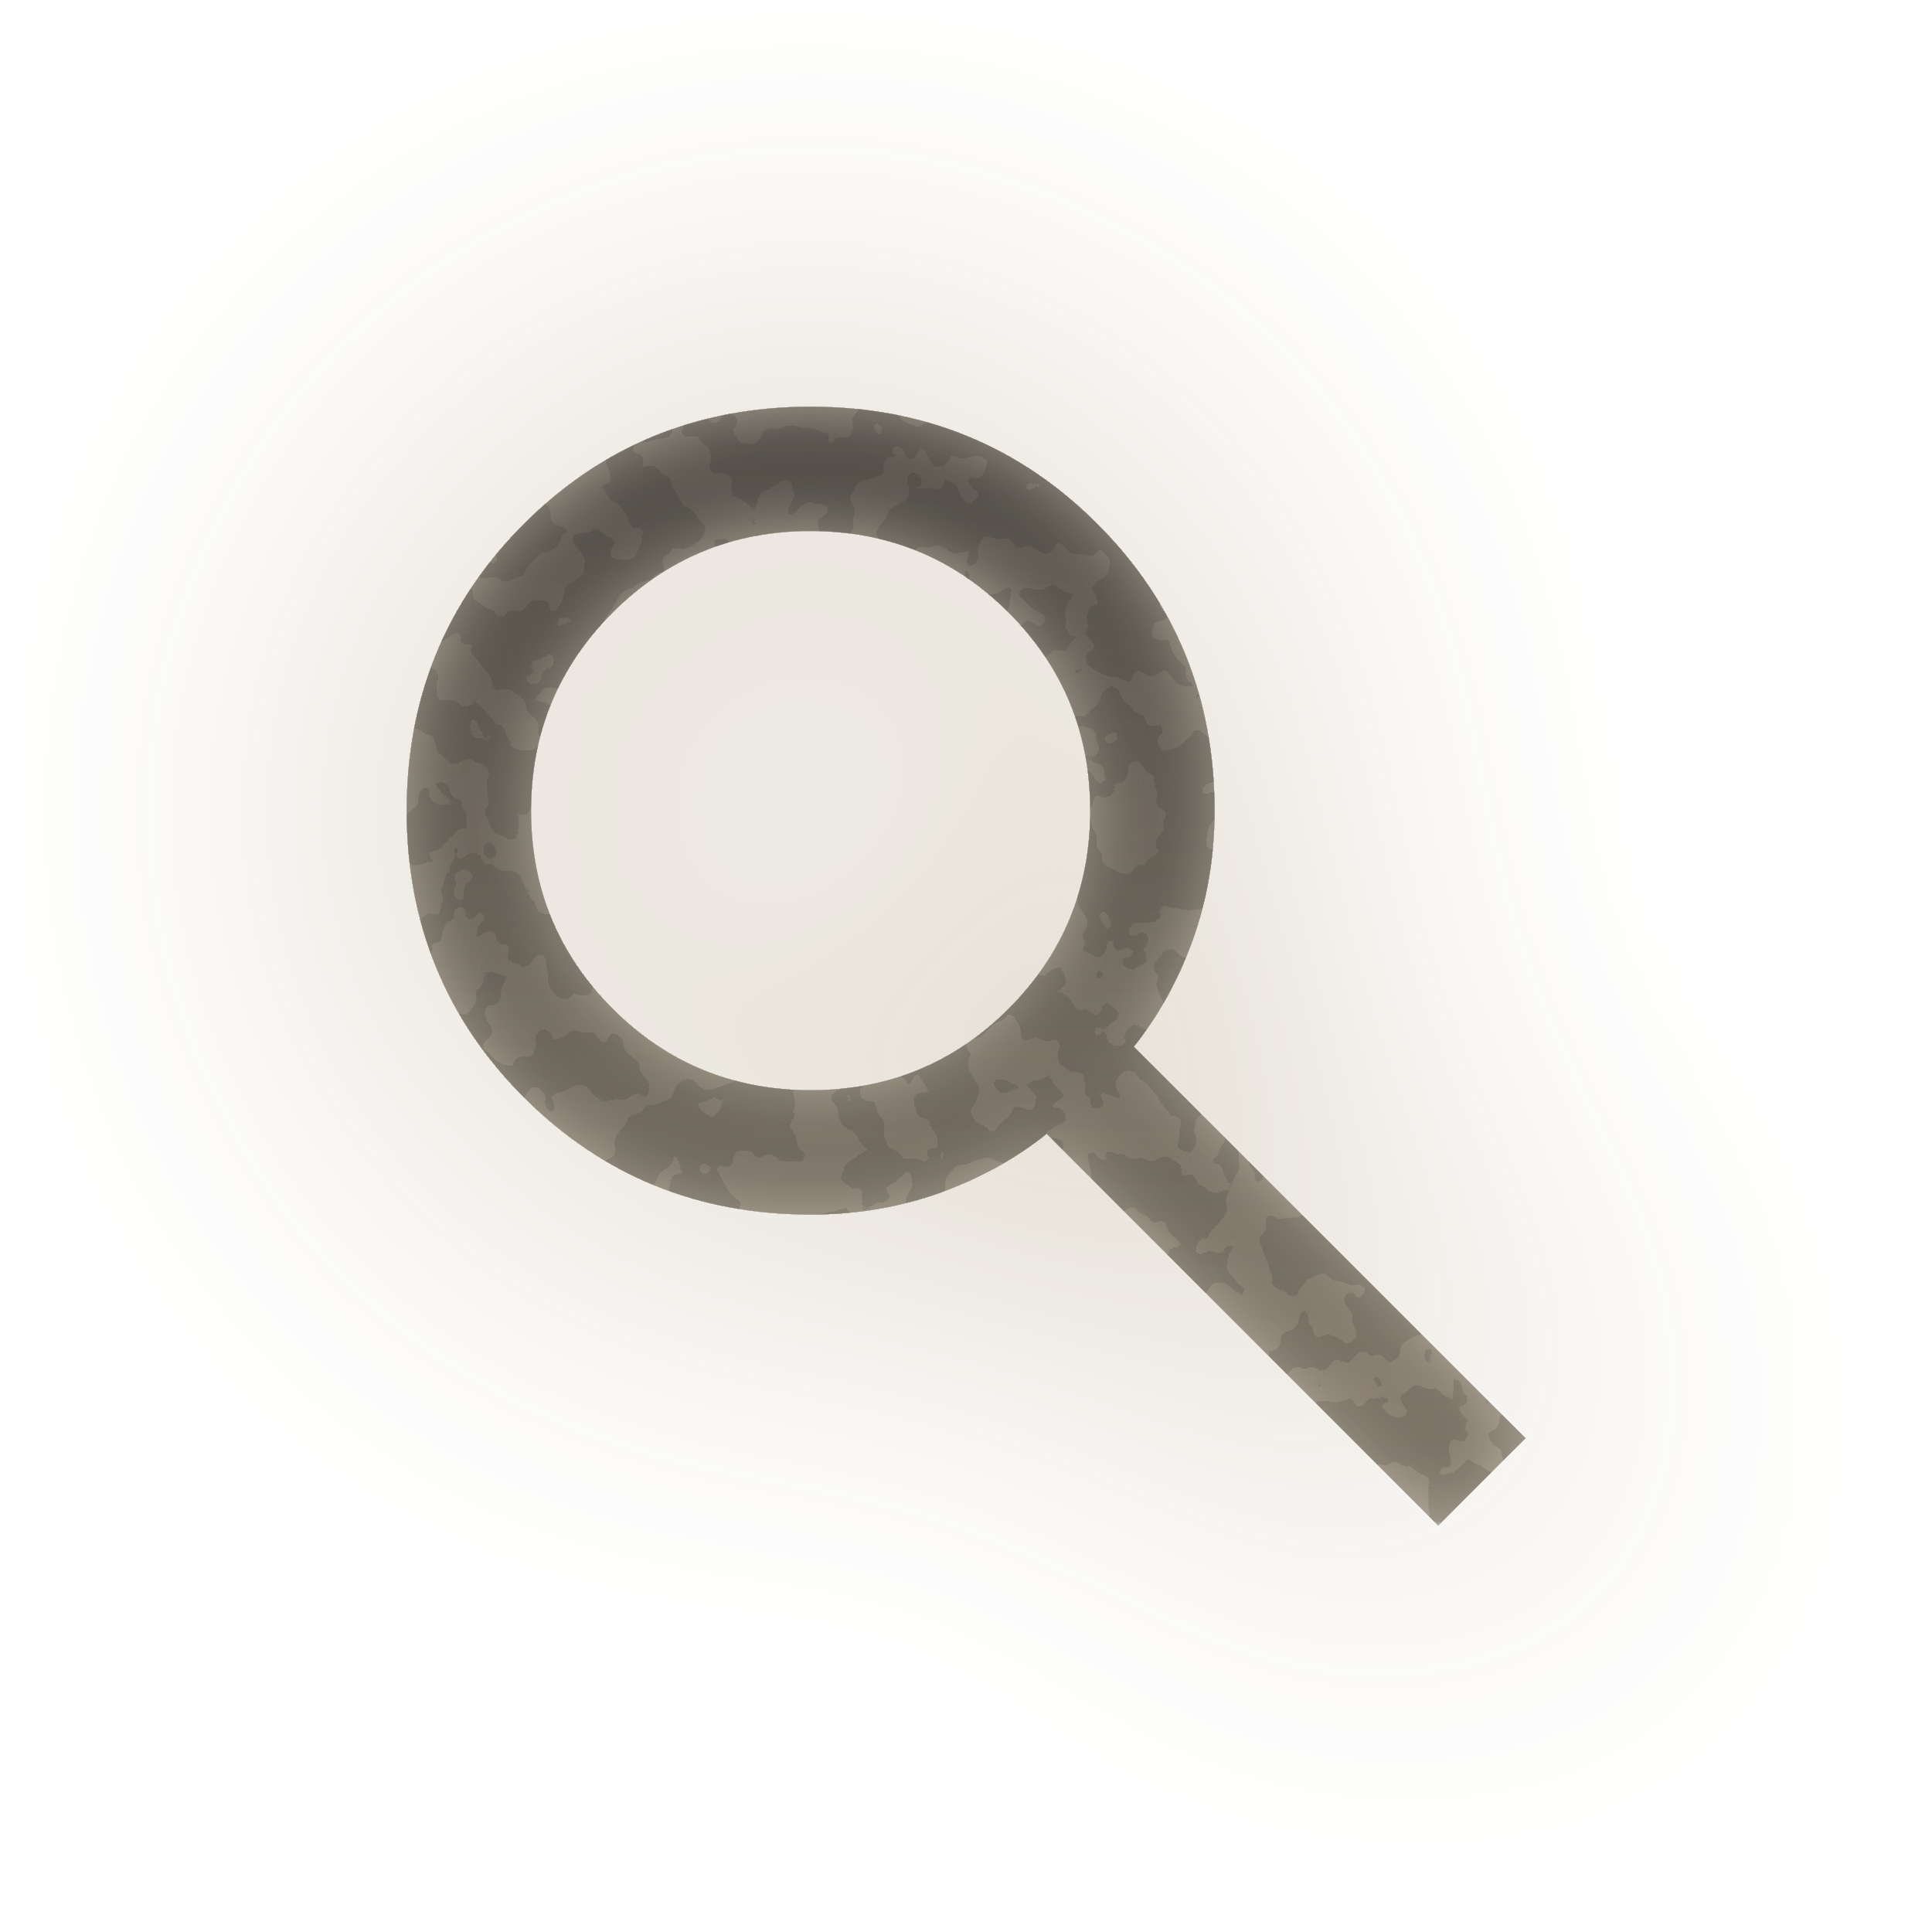
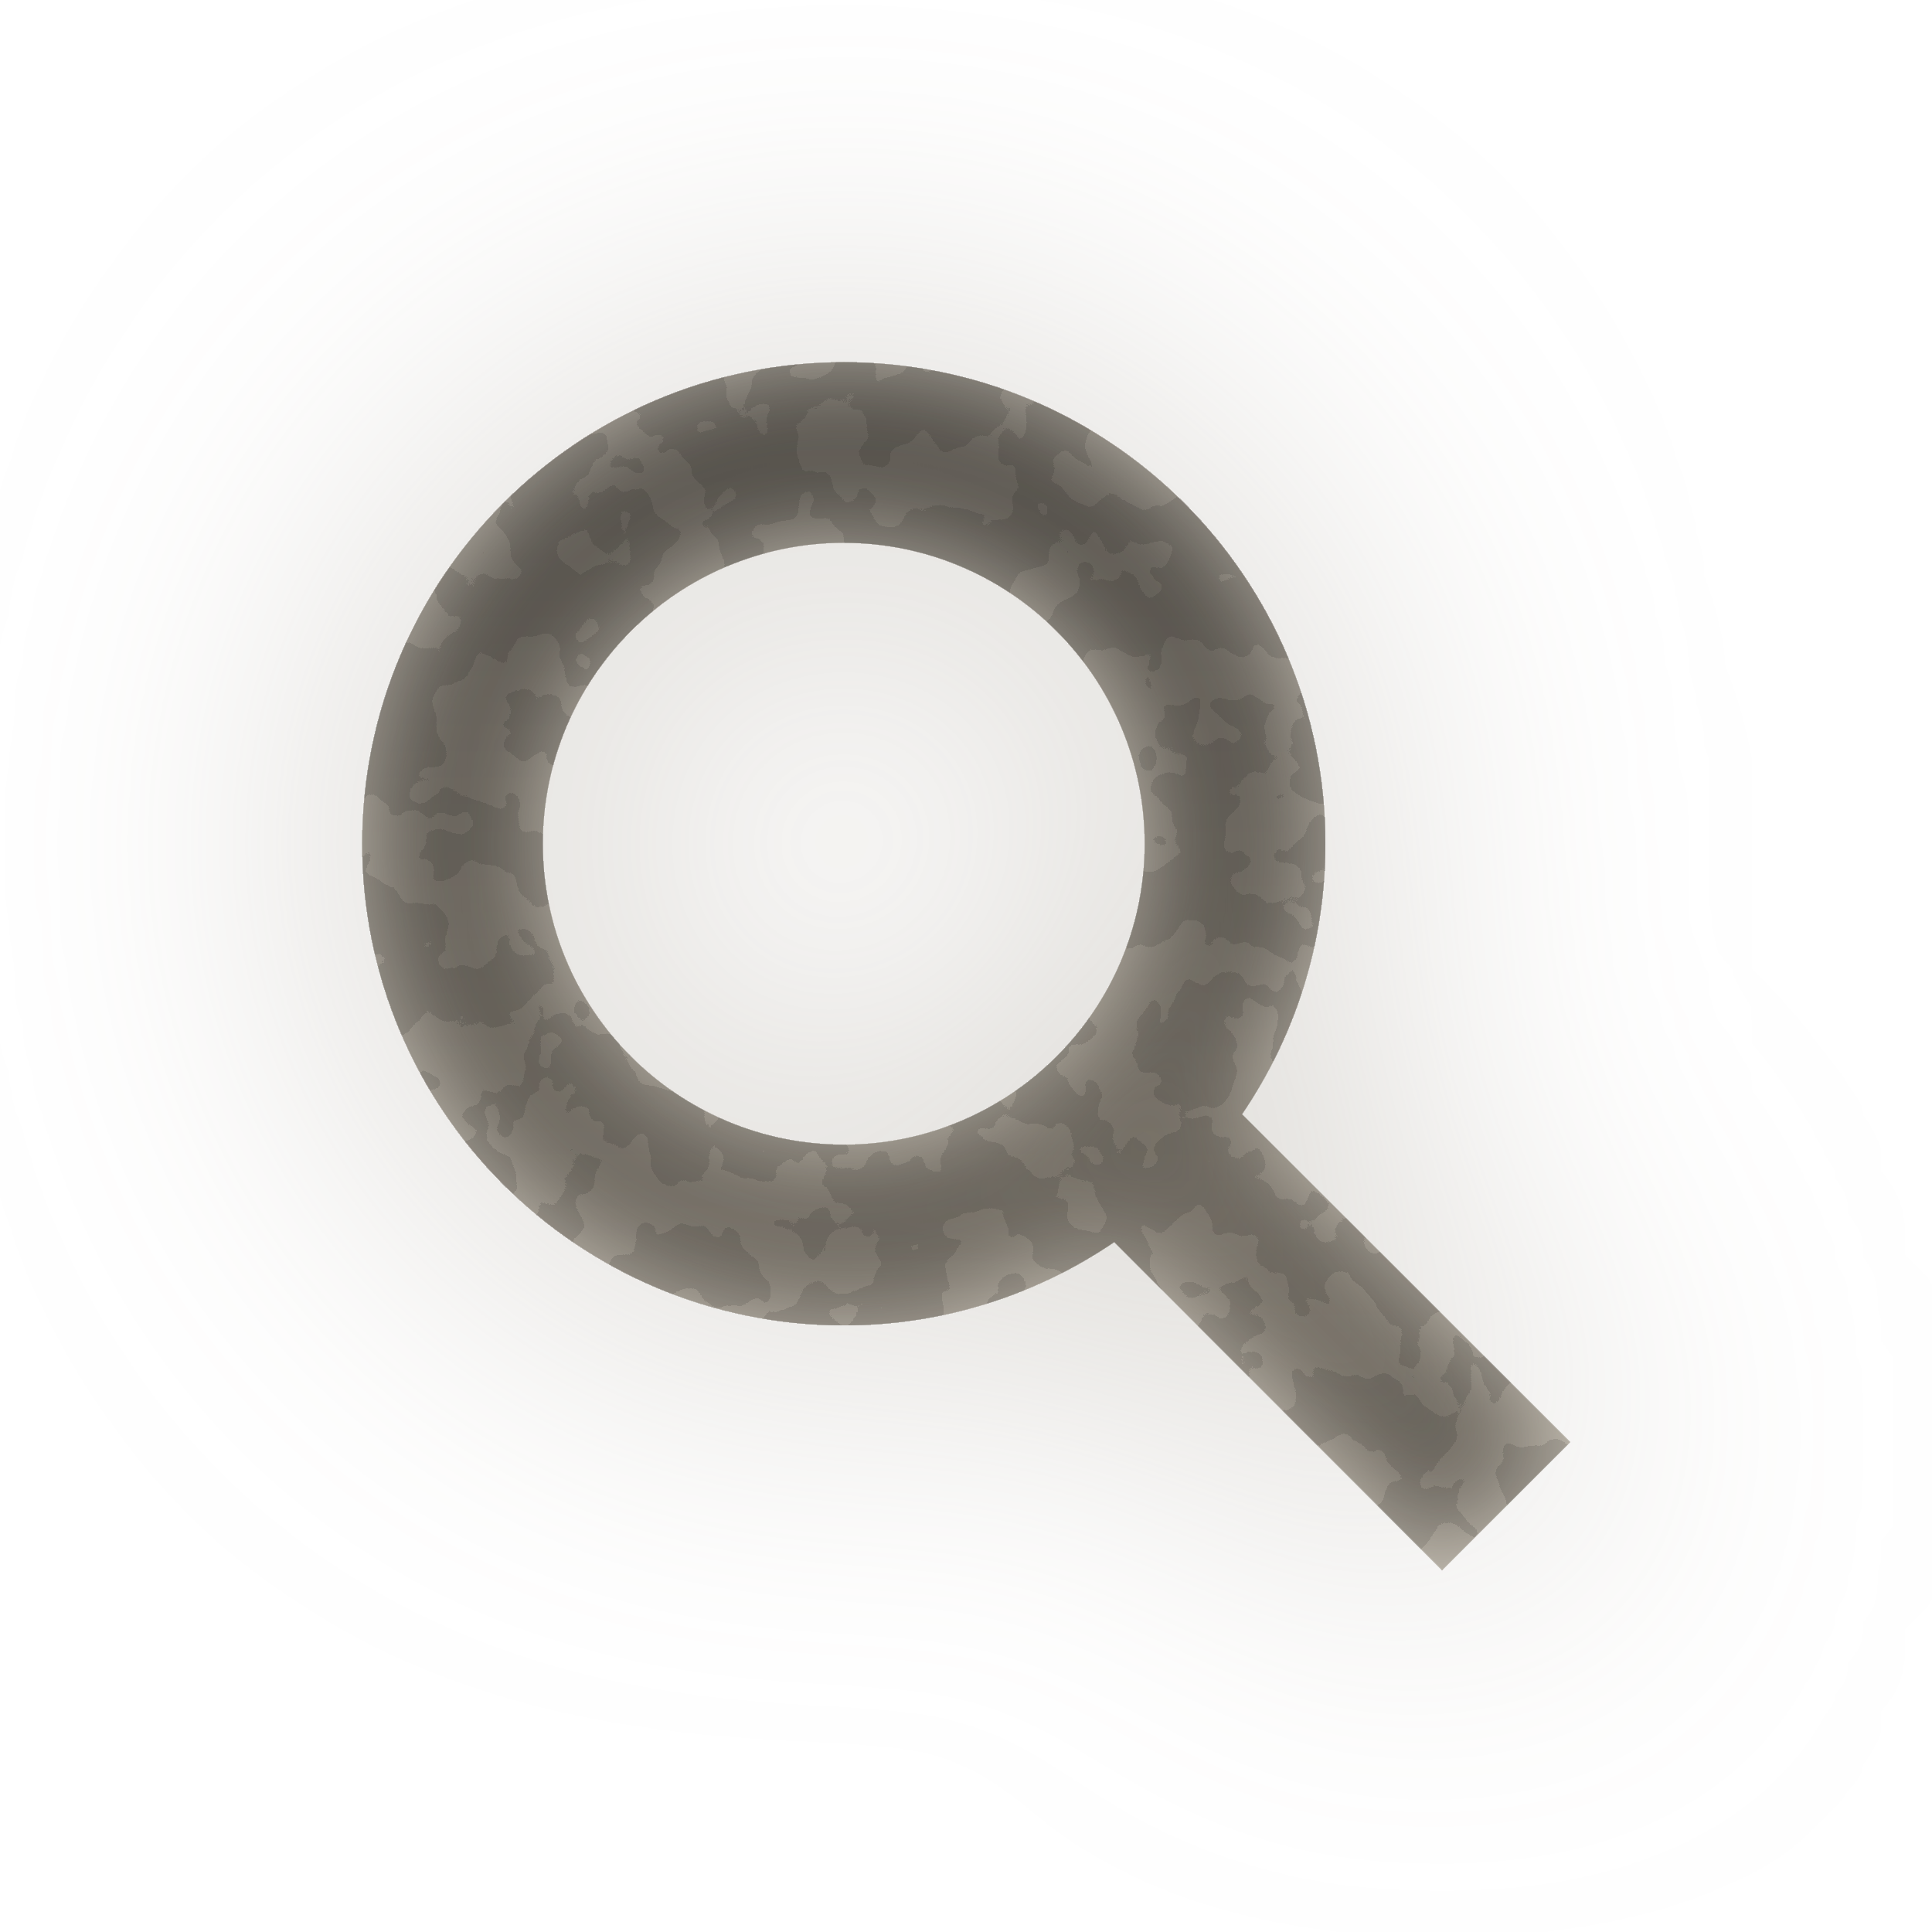
- <svg xmlns="http://www.w3.org/2000/svg" preserveAspectRatio="none" overflow="visible" style="display: block;" width="19" height="19" viewBox="0 0 19 19" fill="none">
-   <g id="search-icon">
-     <g id="search-icon_2" filter="url(#filter0_diin_0_10)">
-       <path d="M14.144 15L10.294 11.15C9.989 11.394 9.637 11.588 9.24 11.731C8.843 11.873 8.42 11.944 7.972 11.944C6.862 11.944 5.922 11.56 5.153 10.791C4.384 10.022 4 9.082 4 7.972C4 6.862 4.384 5.922 5.153 5.153C5.922 4.384 6.862 4 7.972 4C9.082 4 10.022 4.384 10.791 5.153C11.56 5.922 11.944 6.862 11.944 7.972C11.944 8.42 11.873 8.843 11.731 9.24C11.588 9.637 11.394 9.989 11.15 10.294L15 14.144L14.144 15ZM7.972 10.722C8.736 10.722 9.385 10.455 9.92 9.92C10.455 9.385 10.722 8.736 10.722 7.972C10.722 7.208 10.455 6.559 9.92 6.024C9.385 5.49 8.736 5.222 7.972 5.222C7.208 5.222 6.559 5.49 6.024 6.024C5.49 6.559 5.222 7.208 5.222 7.972C5.222 8.736 5.49 9.385 6.024 9.92C6.559 10.455 7.208 10.722 7.972 10.722Z" fill="url(#paint0_linear_0_10)" />
-       <path d="M14.144 15L10.294 11.15C9.989 11.394 9.637 11.588 9.24 11.731C8.843 11.873 8.42 11.944 7.972 11.944C6.862 11.944 5.922 11.56 5.153 10.791C4.384 10.022 4 9.082 4 7.972C4 6.862 4.384 5.922 5.153 5.153C5.922 4.384 6.862 4 7.972 4C9.082 4 10.022 4.384 10.791 5.153C11.56 5.922 11.944 6.862 11.944 7.972C11.944 8.42 11.873 8.843 11.731 9.24C11.588 9.637 11.394 9.989 11.15 10.294L15 14.144L14.144 15ZM7.972 10.722C8.736 10.722 9.385 10.455 9.92 9.92C10.455 9.385 10.722 8.736 10.722 7.972C10.722 7.208 10.455 6.559 9.92 6.024C9.385 5.49 8.736 5.222 7.972 5.222C7.208 5.222 6.559 5.49 6.024 6.024C5.49 6.559 5.222 7.208 5.222 7.972C5.222 8.736 5.49 9.385 6.024 9.92C6.559 10.455 7.208 10.722 7.972 10.722Z" fill="#EFE7D6" fill-opacity="0.5" style="mix-blend-mode:overlay" />
+ <svg xmlns="http://www.w3.org/2000/svg" preserveAspectRatio="none" overflow="visible" style="display: block;" width="16" height="16" viewBox="0 0 16 16" fill="none">
+   <g id="icon/search">
+     <g id="icon/search/hover" filter="url(#filter0_diin_0_10)">
+       <path fill-rule="evenodd" clip-rule="evenodd" d="M6.988 3C9.19 3 10.976 4.785 10.976 6.988C10.976 7.819 10.72 8.589 10.286 9.228L13 11.943L11.943 13L9.228 10.286C8.589 10.72 7.819 10.976 6.988 10.976C4.785 10.976 3 9.19 3 6.988C3 4.785 4.785 3 6.988 3ZM6.988 4.495C5.611 4.495 4.495 5.611 4.495 6.988C4.495 8.364 5.611 9.48 6.988 9.48C8.364 9.48 9.48 8.364 9.48 6.988C9.48 5.611 8.364 4.495 6.988 4.495Z" fill="url(#paint0_linear_0_10)" />
    </g>
  </g>
  <defs>
-     <filter id="filter0_diin_0_10" x="0" y="0" width="19" height="19" filterUnits="userSpaceOnUse" color-interpolation-filters="sRGB">
+     <filter id="filter0_diin_0_10" x="0" y="0" width="16" height="16" filterUnits="userSpaceOnUse" color-interpolation-filters="sRGB">
      <feFlood flood-opacity="0" result="BackgroundImageFix" />
      <feColorMatrix in="SourceAlpha" type="matrix" values="0 0 0 0 0 0 0 0 0 0 0 0 0 0 0 0 0 0 127 0" result="hardAlpha" />
      <feOffset />
-       <feGaussianBlur stdDeviation="2" />
+       <feGaussianBlur stdDeviation="1.5" />
      <feComposite in2="hardAlpha" operator="out" />
-       <feColorMatrix type="matrix" values="0 0 0 0 0.478 0 0 0 0 0.373 0 0 0 0 0.165 0 0 0 0.5 0" />
+       <feColorMatrix type="matrix" values="0 0 0 0 0.604 0 0 0 0 0.573 0 0 0 0 0.522 0 0 0 0.5 0" />
      <feBlend mode="normal" in2="BackgroundImageFix" result="effect1_dropShadow_0_10" />
      <feBlend mode="normal" in="SourceGraphic" in2="BackgroundImageFix" result="shape" />
      <feColorMatrix in="SourceAlpha" type="matrix" values="0 0 0 0 0 0 0 0 0 0 0 0 0 0 0 0 0 0 127 0" result="hardAlpha" />
      <feOffset />
-       <feGaussianBlur stdDeviation="0.5" />
+       <feGaussianBlur stdDeviation="1" />
      <feComposite in2="hardAlpha" operator="arithmetic" k2="-1" k3="1" />
      <feColorMatrix type="matrix" values="0 0 0 0 0 0 0 0 0 0 0 0 0 0 0 0 0 0 0.55 0" />
      <feBlend mode="normal" in2="shape" result="effect2_innerShadow_0_10" />
      <feColorMatrix in="SourceAlpha" type="matrix" values="0 0 0 0 0 0 0 0 0 0 0 0 0 0 0 0 0 0 127 0" result="hardAlpha" />
      <feOffset />
-       <feGaussianBlur stdDeviation="0.4" />
+       <feGaussianBlur stdDeviation="0.5" />
      <feComposite in2="hardAlpha" operator="arithmetic" k2="-1" k3="1" />
-       <feColorMatrix type="matrix" values="0 0 0 0 0.938 0 0 0 0 0.895 0 0 0 0 0.816 0 0 0 0.76 0" />
+       <feColorMatrix type="matrix" values="0 0 0 0 1 0 0 0 0 0.972 0 0 0 0 0.918 0 0 0 0.75 0" />
      <feBlend mode="normal" in2="effect2_innerShadow_0_10" result="effect3_innerShadow_0_10" />
      <feTurbulence type="fractalNoise" baseFrequency="1.667 1.667" stitchTiles="stitch" numOctaves="3" result="noise" seed="3954" />
      <feColorMatrix in="noise" type="luminanceToAlpha" result="alphaNoise" />
      <feComponentTransfer in="alphaNoise" result="coloredNoise1">
        <feFuncA type="discrete" tableValues="1 1 1 1 1 1 1 1 1 1 1 1 1 1 1 1 1 1 1 1 1 1 1 1 1 1 1 1 1 1 1 1 1 1 1 1 1 1 1 1 1 1 1 1 1 1 1 1 1 1 1 0 0 0 0 0 0 0 0 0 0 0 0 0 0 0 0 0 0 0 0 0 0 0 0 0 0 0 0 0 0 0 0 0 0 0 0 0 0 0 0 0 0 0 0 0 0 0 0 0 " />
      </feComponentTransfer>
      <feComposite operator="in" in2="effect3_innerShadow_0_10" in="coloredNoise1" result="noise1Clipped" />
      <feFlood flood-color="rgba(0, 0, 0, 0.1)" result="color1Flood" />
      <feComposite operator="in" in2="noise1Clipped" in="color1Flood" result="color1" />
      <feMerge result="effect4_noise_0_10">
        <feMergeNode in="effect3_innerShadow_0_10" />
        <feMergeNode in="color1" />
      </feMerge>
      <feBlend mode="normal" in="effect4_noise_0_10" in2="effect1_dropShadow_0_10" result="effect4_noise_0_10" />
    </filter>
-     <linearGradient id="paint0_linear_0_10" x1="9.5" y1="4" x2="9.5" y2="15" gradientUnits="userSpaceOnUse">
-       <stop stop-color="#3E3C3A" />
-       <stop offset="1" stop-color="#6A655D" />
+     <linearGradient id="paint0_linear_0_10" x1="8" y1="3" x2="8" y2="13" gradientUnits="userSpaceOnUse">
+       <stop stop-color="#6A655D" />
+       <stop offset="1" stop-color="#9A9285" />
    </linearGradient>
  </defs>
</svg>
